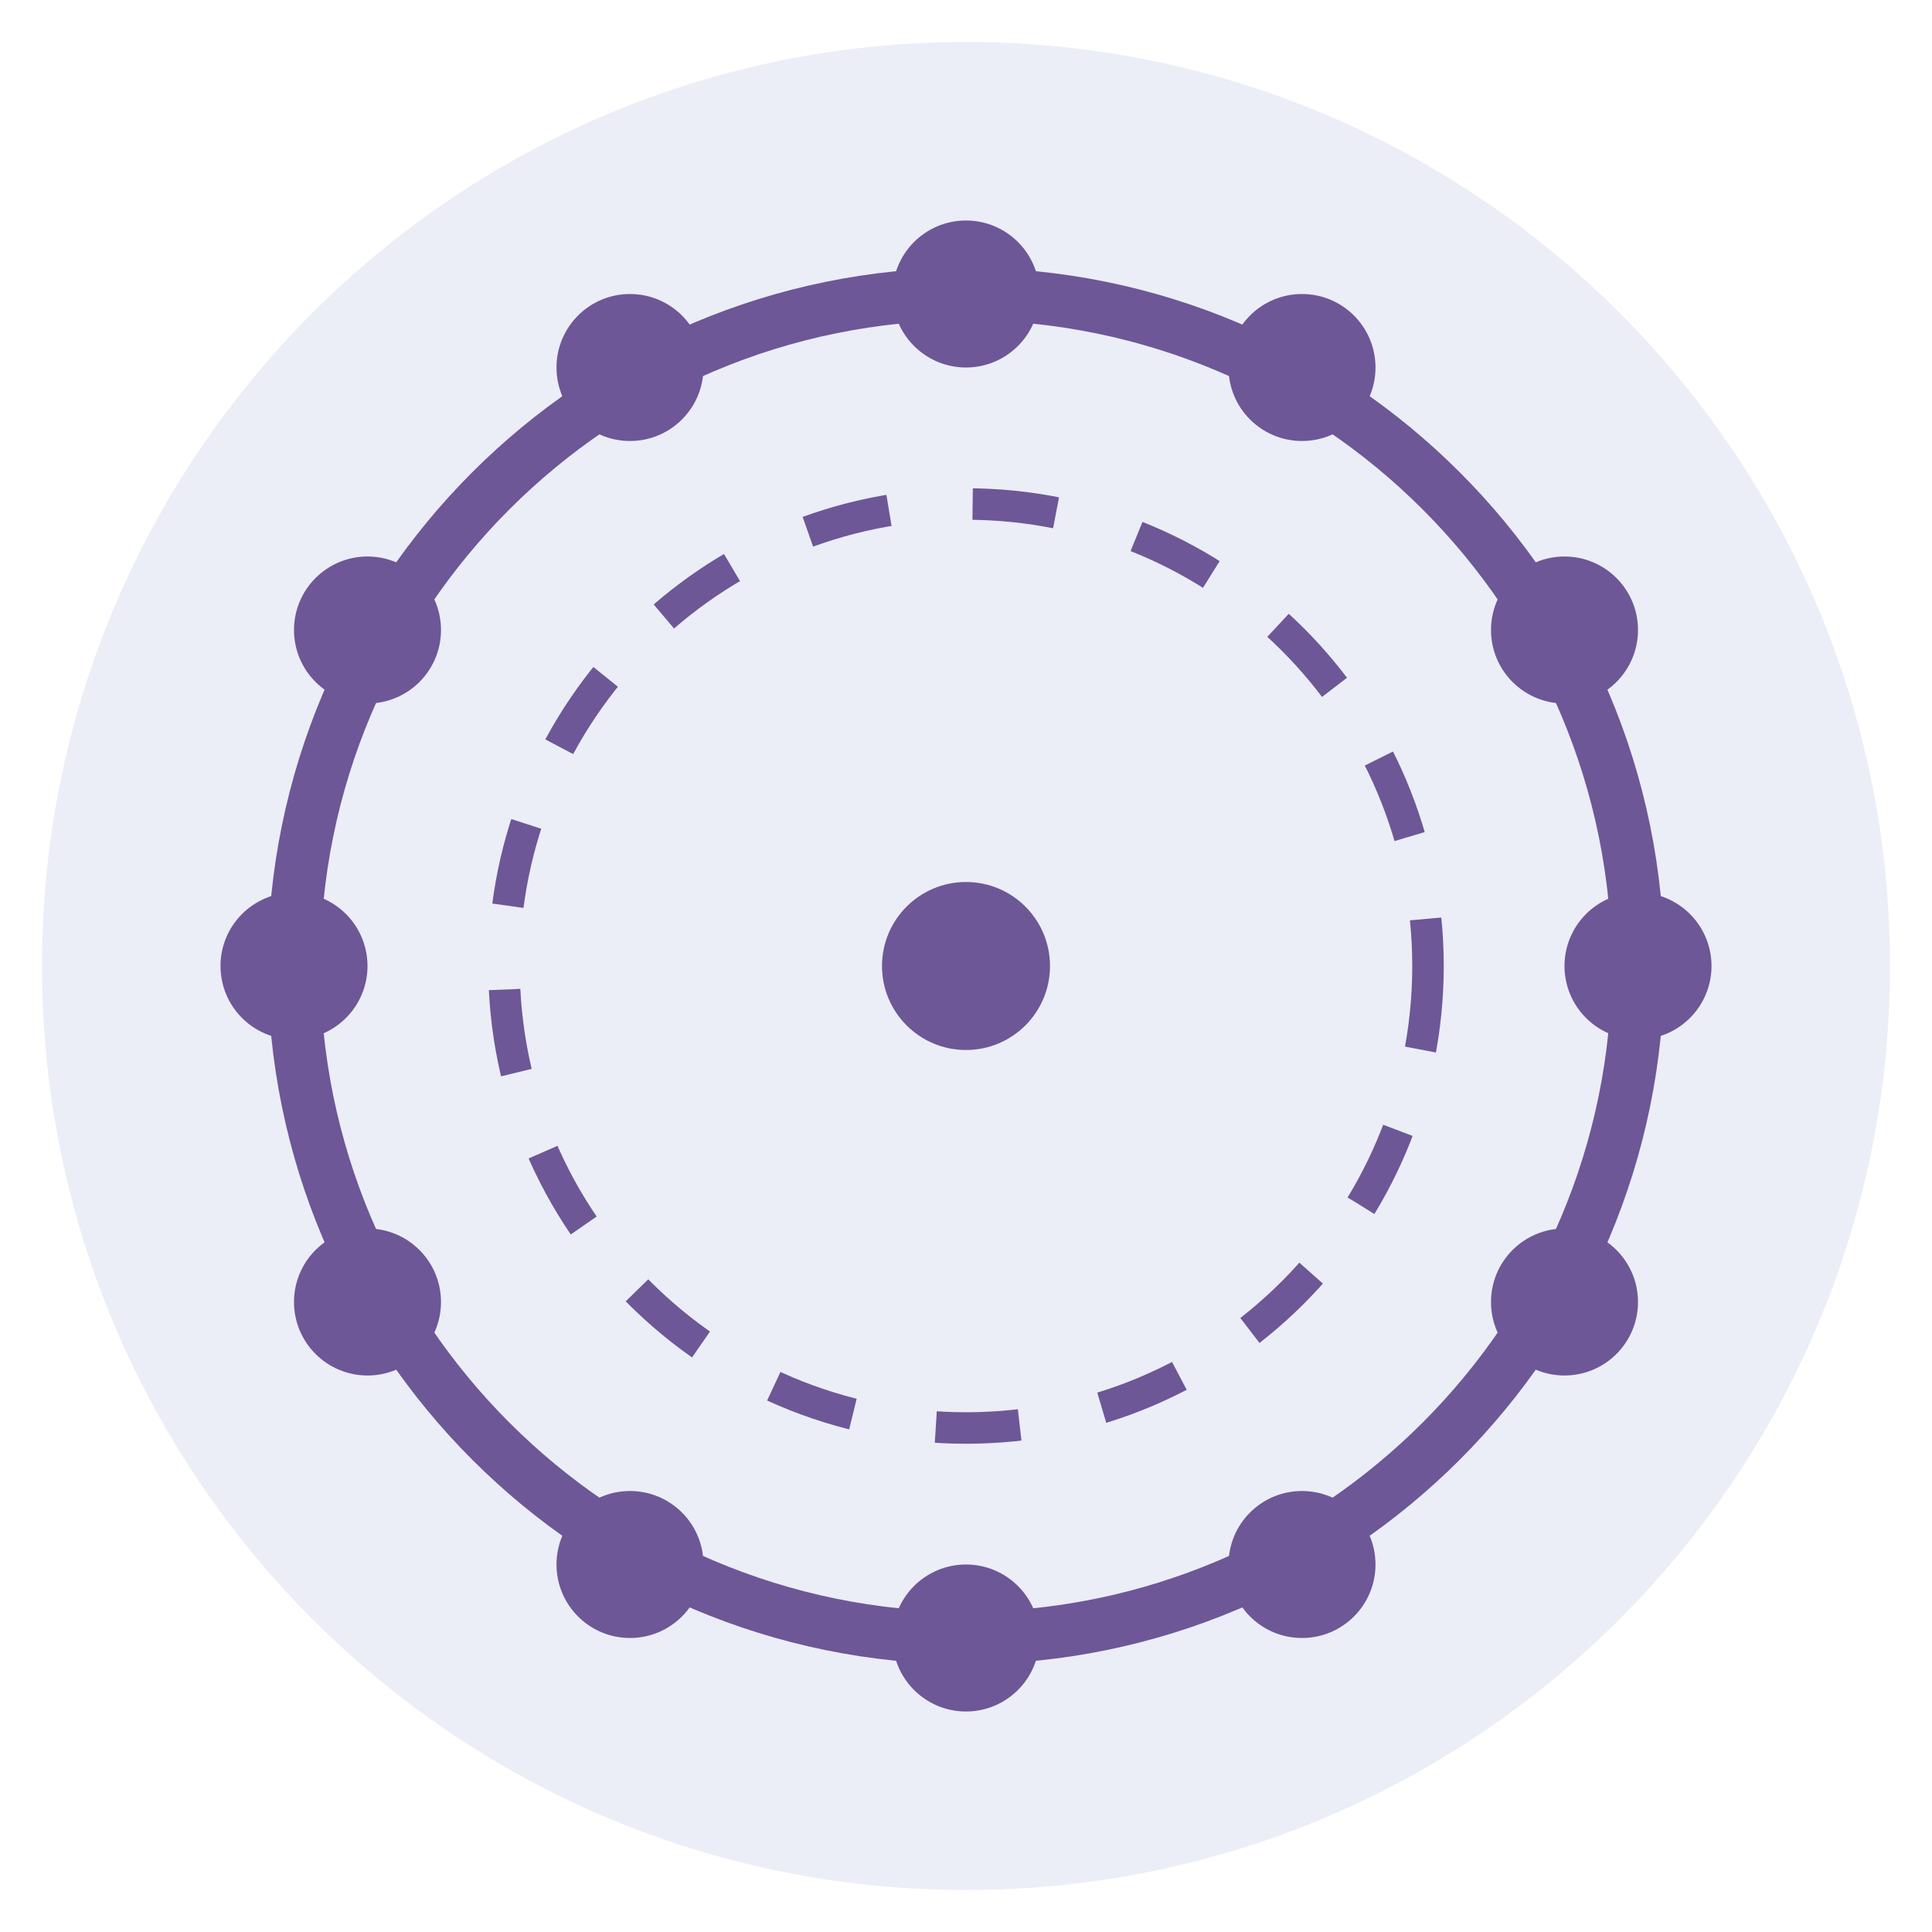
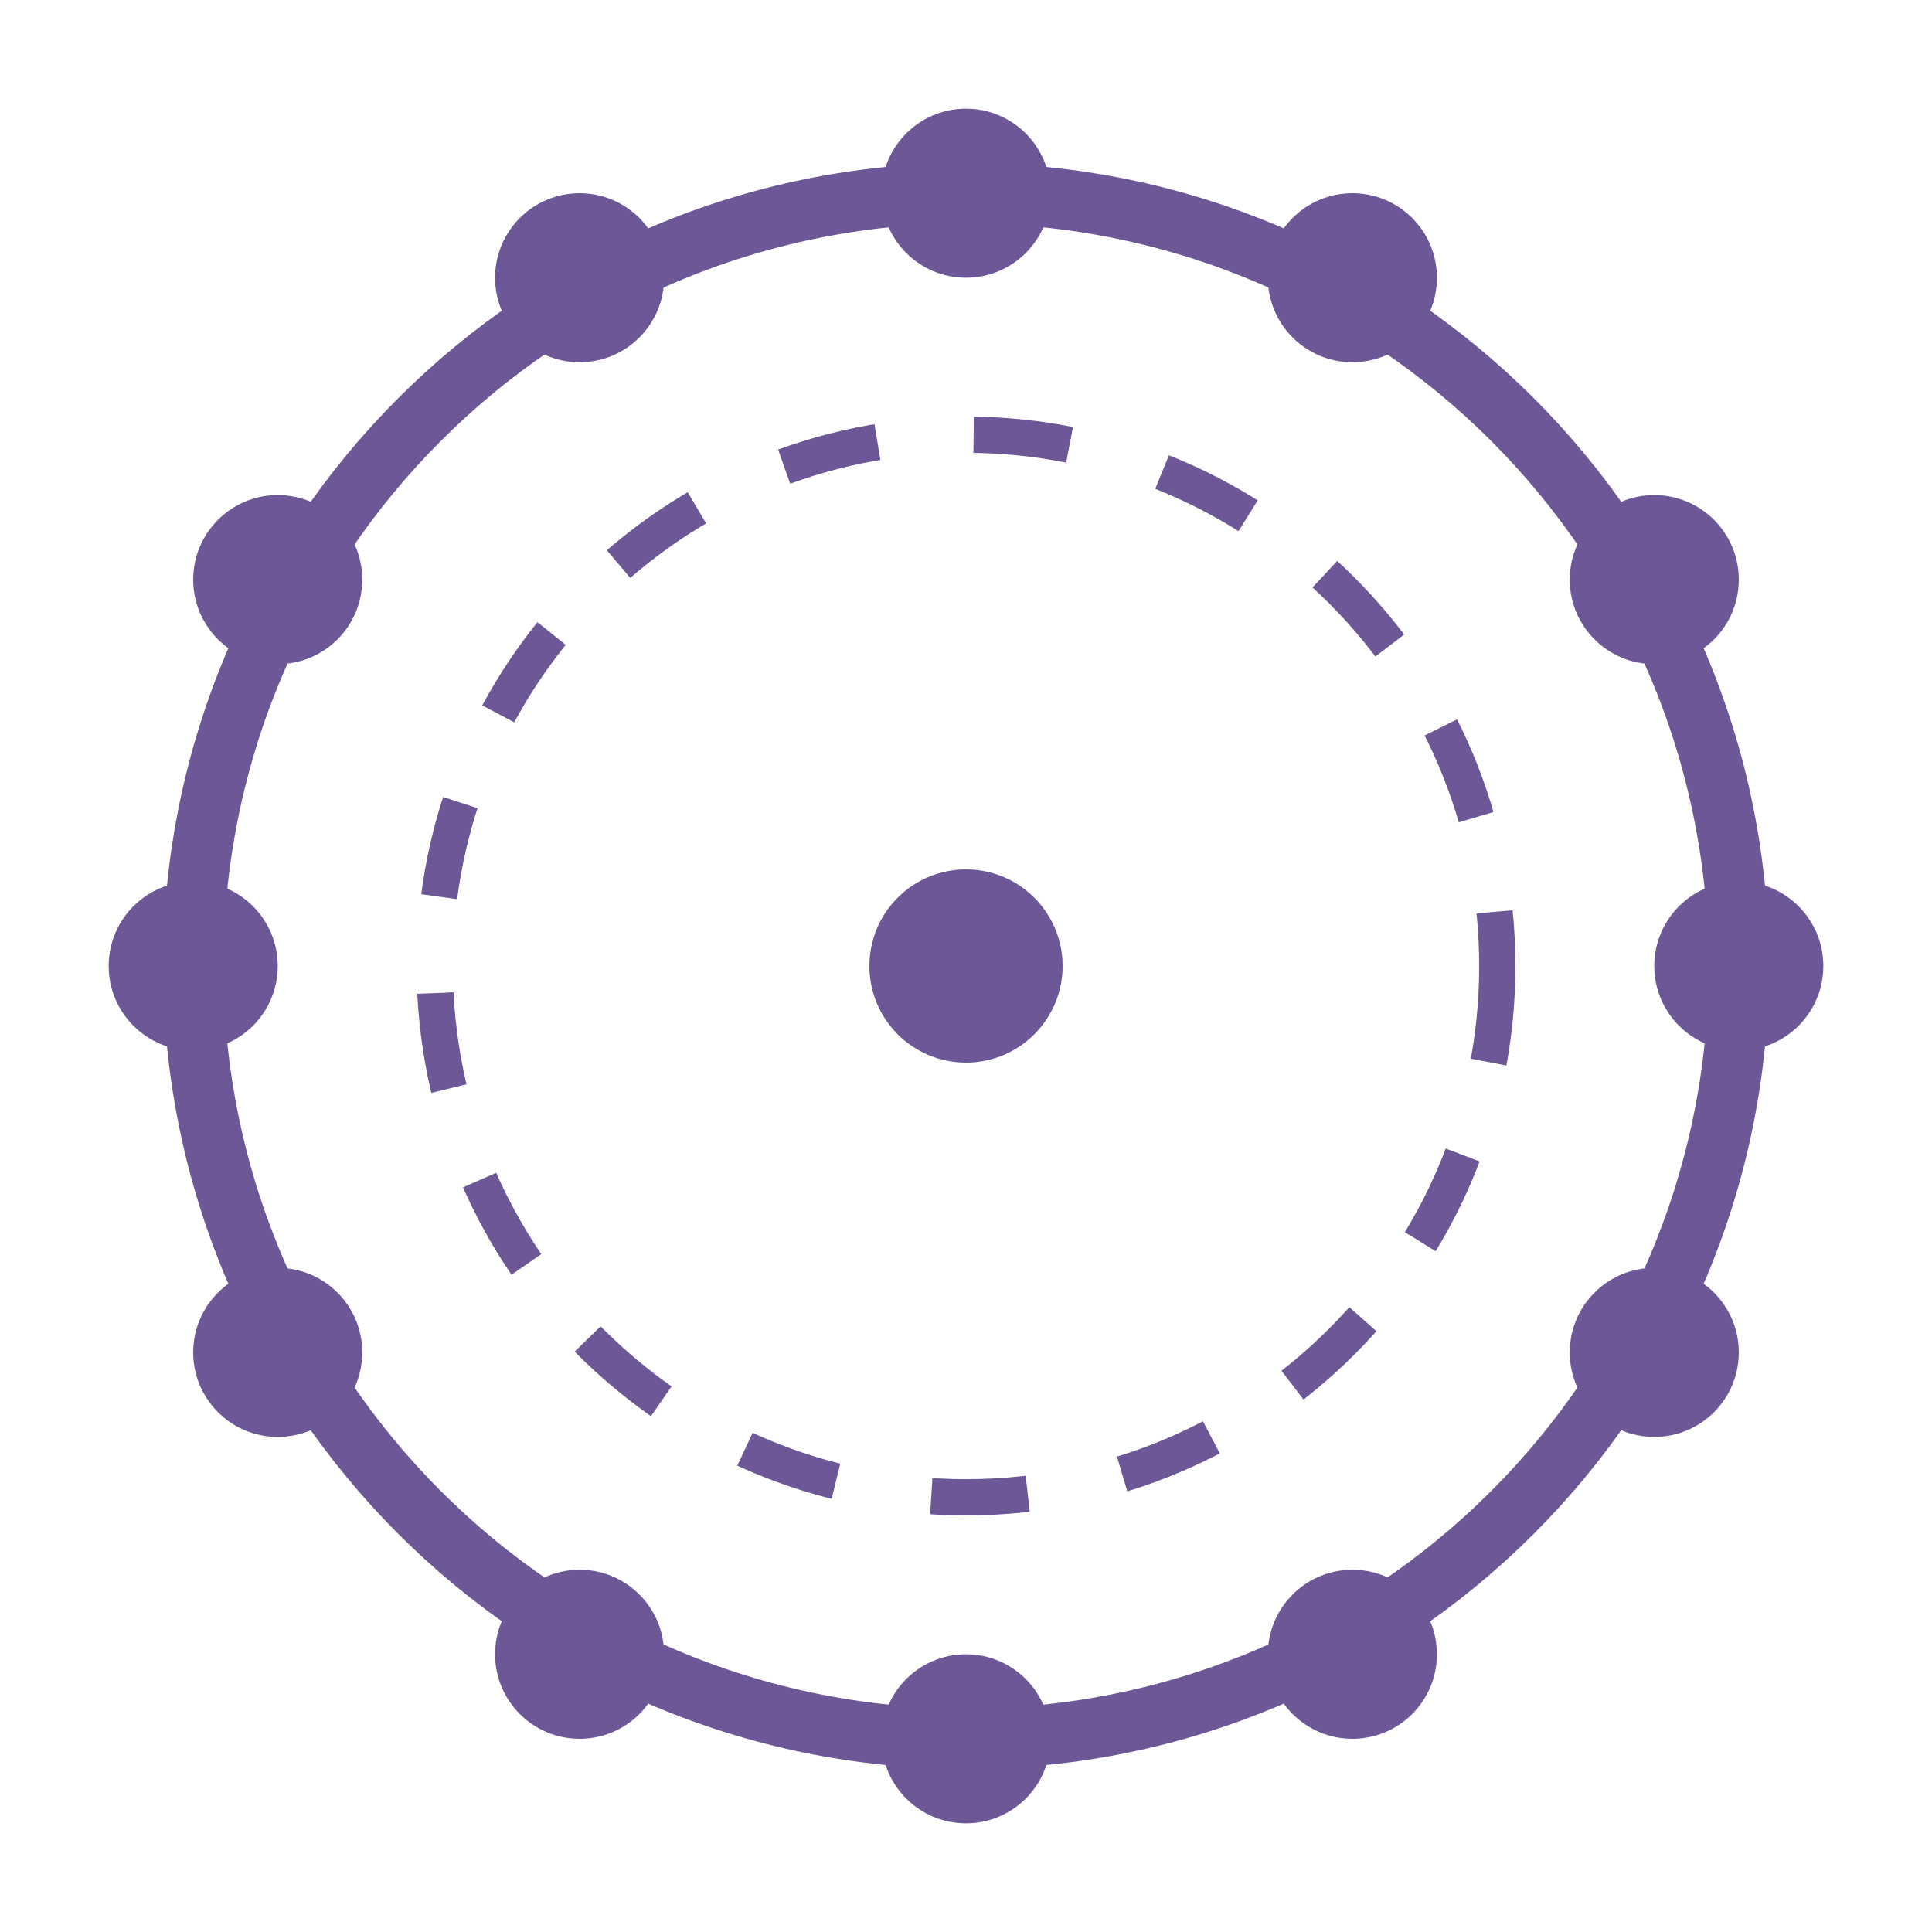
- <svg xmlns="http://www.w3.org/2000/svg" width="92" height="92" viewBox="0 0 92 92">
-   <circle cx="46" cy="46" r="44" fill="#ebeef6" />
+ <svg xmlns="http://www.w3.org/2000/svg" width="92" height="92" viewBox="6 6 80 80">
  <circle cx="46" cy="46" r="32" fill="none" stroke="#6d5797" stroke-width="2.5" />
  <circle cx="46" cy="46" r="22" fill="none" stroke="#6d5797" stroke-width="1.5" stroke-dasharray="4 4" />
  <circle cx="46" cy="14" r="3.5" fill="#6d5797" />
  <circle cx="62" cy="17.5" r="3.5" fill="#6d5797" />
  <circle cx="74.5" cy="30" r="3.5" fill="#6d5797" />
  <circle cx="78" cy="46" r="3.5" fill="#6d5797" />
  <circle cx="74.5" cy="62" r="3.5" fill="#6d5797" />
  <circle cx="62" cy="74.5" r="3.5" fill="#6d5797" />
  <circle cx="46" cy="78" r="3.5" fill="#6d5797" />
  <circle cx="30" cy="74.5" r="3.5" fill="#6d5797" />
  <circle cx="17.5" cy="62" r="3.5" fill="#6d5797" />
  <circle cx="14" cy="46" r="3.5" fill="#6d5797" />
  <circle cx="17.5" cy="30" r="3.5" fill="#6d5797" />
  <circle cx="30" cy="17.5" r="3.5" fill="#6d5797" />
  <circle cx="46" cy="46" r="4" fill="#6d5797" />
</svg>
